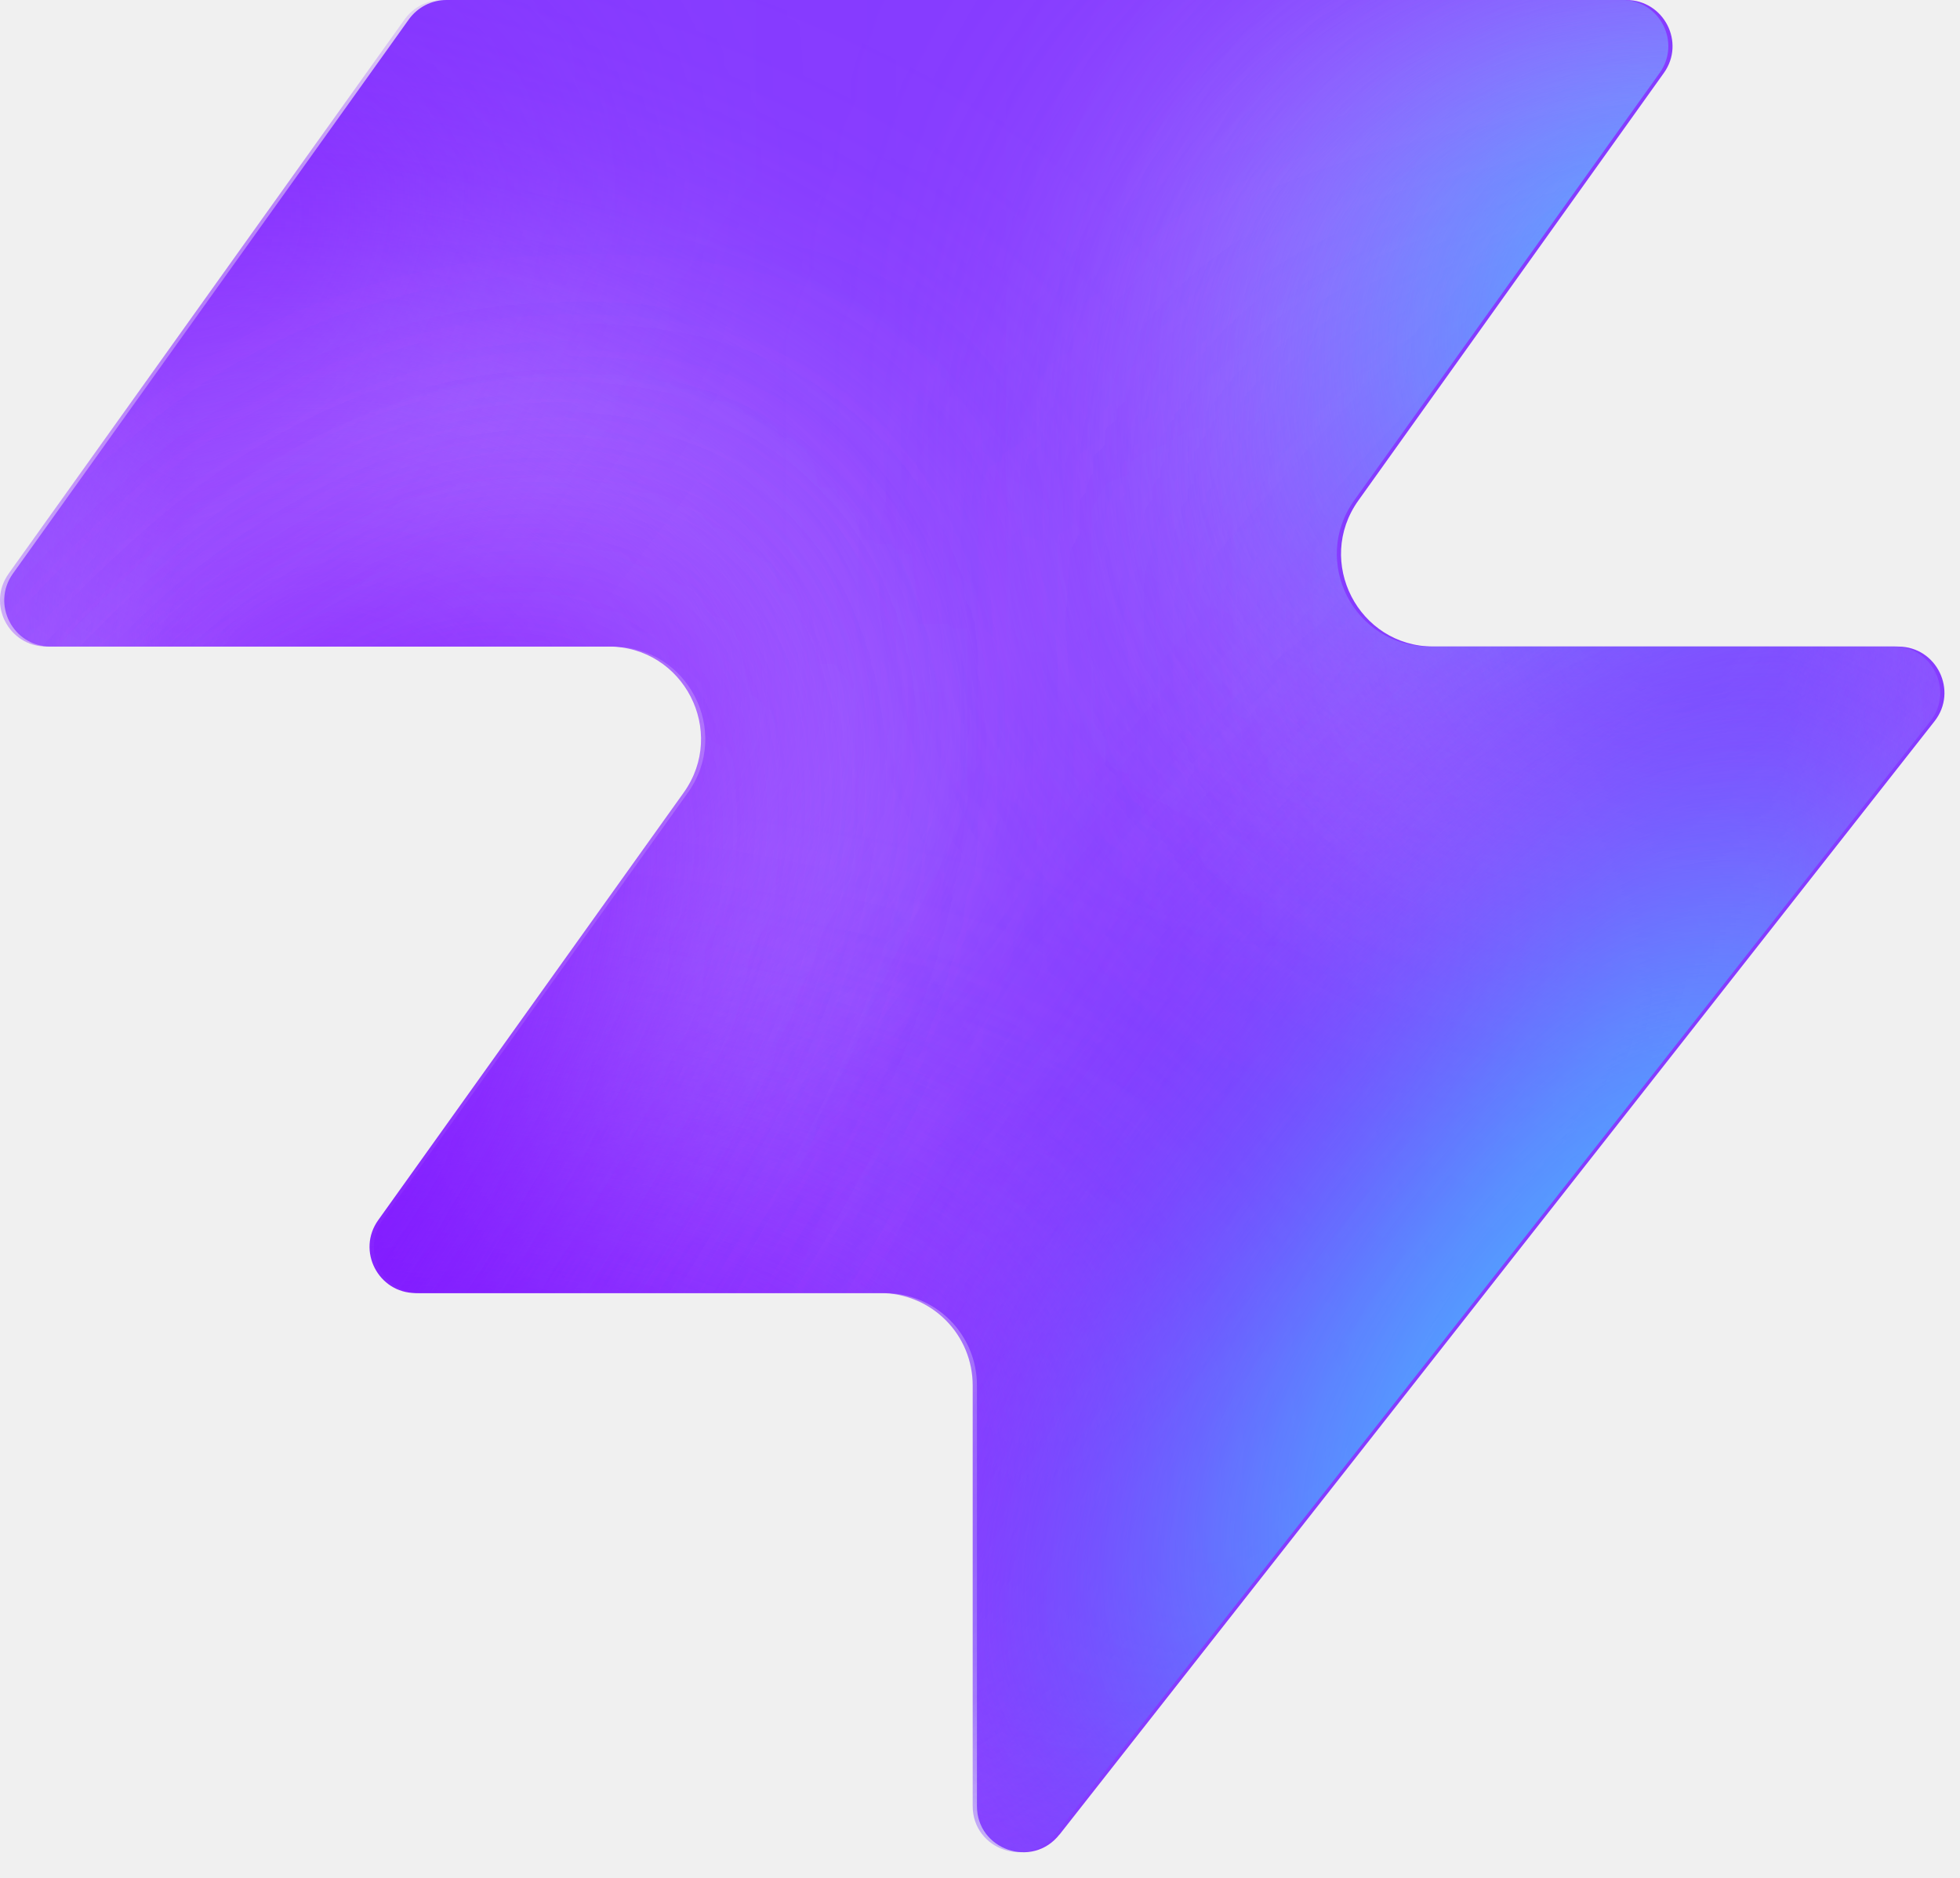
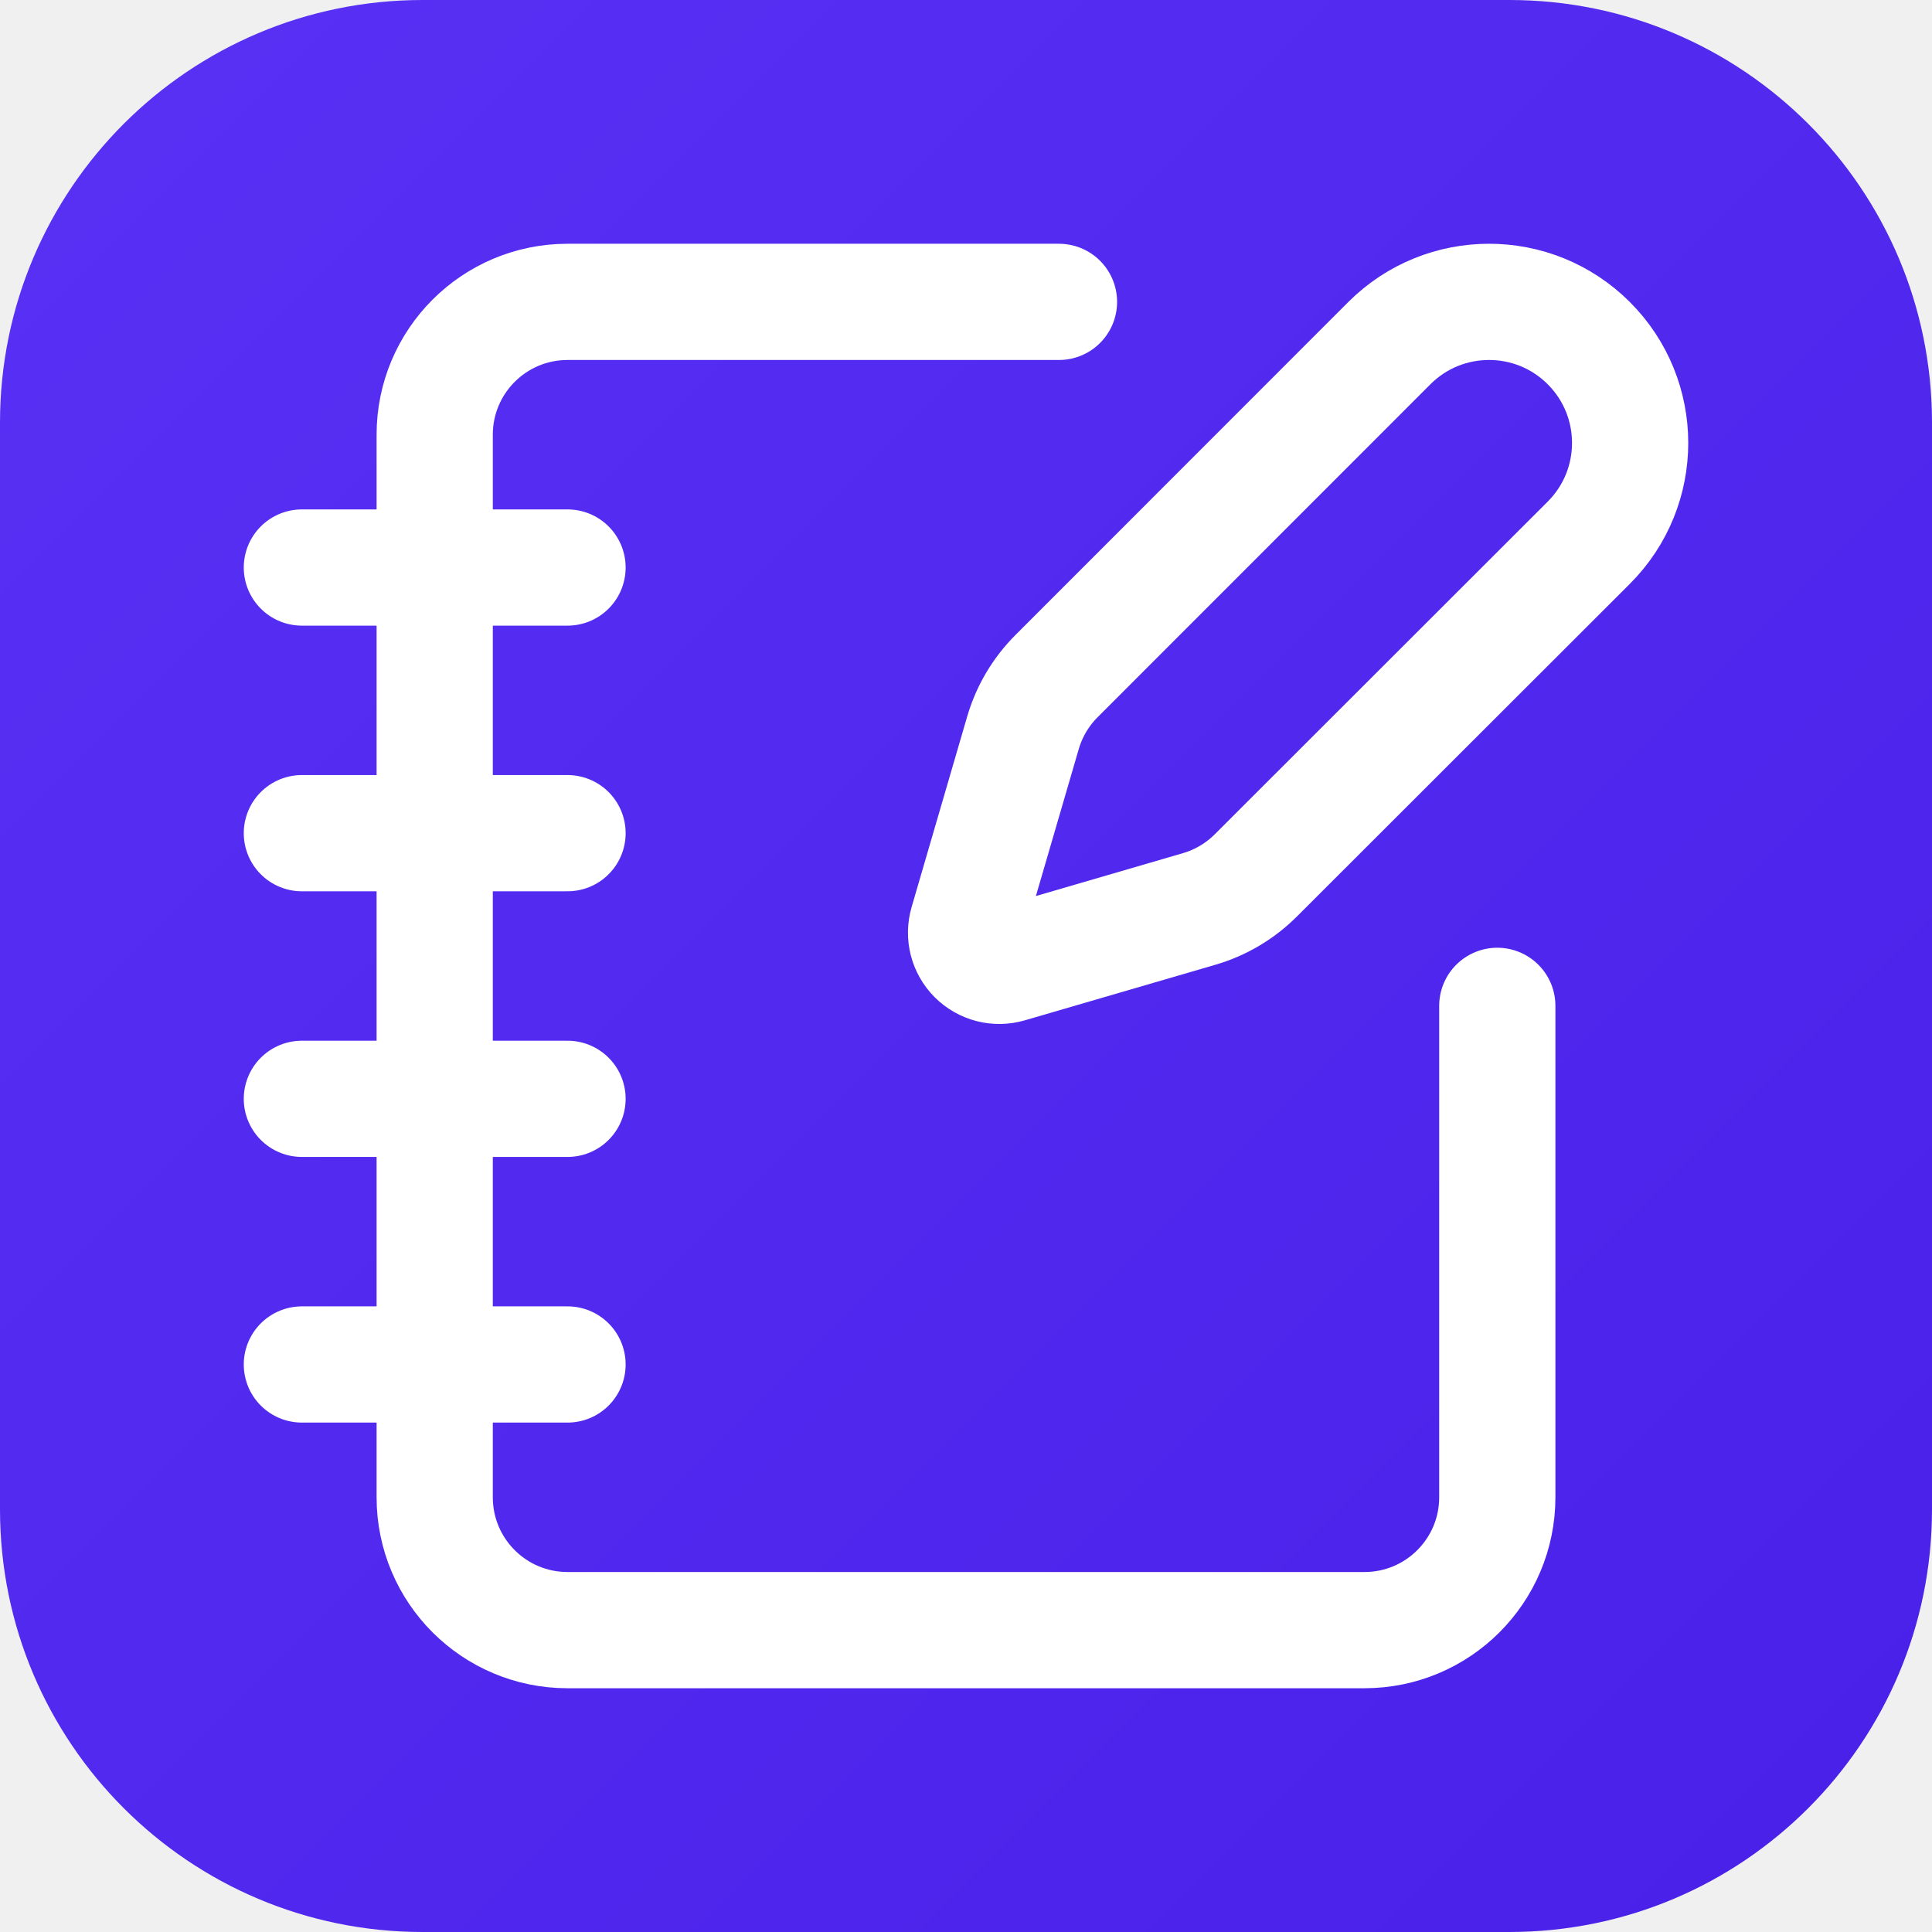
- <svg xmlns="http://www.w3.org/2000/svg" width="48" height="46" fill="none" viewBox="0 0 48 46">
-   <path fill="#863bff" d="M25.946 44.938c-.664.845-2.021.375-2.021-.698V33.937a2.26 2.26 0 0 0-2.262-2.262H10.287c-.92 0-1.456-1.04-.92-1.788l7.48-10.471c1.07-1.497 0-3.578-1.842-3.578H1.237c-.92 0-1.456-1.04-.92-1.788L10.013.474c.214-.297.556-.474.92-.474h28.894c.92 0 1.456 1.04.92 1.788l-7.48 10.471c-1.07 1.498 0 3.579 1.842 3.579h11.377c.943 0 1.473 1.088.89 1.83L25.947 44.94z" style="fill:#863bff;fill:color(display-p3 .525 .23 1);fill-opacity:1" />
-   <mask id="a" width="48" height="46" x="0" y="0" maskUnits="userSpaceOnUse" style="mask-type:alpha">
-     <path fill="#000" d="M25.842 44.938c-.664.844-2.021.375-2.021-.698V33.937a2.26 2.26 0 0 0-2.262-2.262H10.183c-.92 0-1.456-1.04-.92-1.788l7.48-10.471c1.07-1.498 0-3.579-1.842-3.579H1.133c-.92 0-1.456-1.04-.92-1.787L9.91.473c.214-.297.556-.474.92-.474h28.894c.92 0 1.456 1.04.92 1.788l-7.48 10.471c-1.07 1.498 0 3.578 1.842 3.578h11.377c.943 0 1.473 1.088.89 1.832L25.843 44.94z" style="fill:#000;fill-opacity:1" />
-   </mask>
-   <g mask="url(#a)">
-     <g filter="url(#b)">
-       <ellipse cx="5.508" cy="14.704" fill="#ede6ff" rx="5.508" ry="14.704" style="fill:#ede6ff;fill:color(display-p3 .927 .903 1);fill-opacity:1" transform="matrix(.00324 1 1 -.00324 -4.47 31.516)" />
-     </g>
-     <g filter="url(#c)">
-       <ellipse cx="10.399" cy="29.851" fill="#ede6ff" rx="10.399" ry="29.851" style="fill:#ede6ff;fill:color(display-p3 .927 .903 1);fill-opacity:1" transform="matrix(.00324 1 1 -.00324 -39.328 7.883)" />
-     </g>
-     <g filter="url(#d)">
-       <ellipse cx="5.508" cy="30.487" fill="#7e14ff" rx="5.508" ry="30.487" style="fill:#7e14ff;fill:color(display-p3 .492 .077 1);fill-opacity:1" transform="rotate(89.814 -25.913 -14.639)scale(1 -1)" />
-     </g>
-     <g filter="url(#e)">
-       <ellipse cx="5.508" cy="30.599" fill="#7e14ff" rx="5.508" ry="30.599" style="fill:#7e14ff;fill:color(display-p3 .492 .077 1);fill-opacity:1" transform="rotate(89.814 -32.644 -3.334)scale(1 -1)" />
-     </g>
-     <g filter="url(#f)">
-       <ellipse cx="5.508" cy="30.599" fill="#7e14ff" rx="5.508" ry="30.599" style="fill:#7e14ff;fill:color(display-p3 .492 .077 1);fill-opacity:1" transform="matrix(.00324 1 1 -.00324 -34.34 30.47)" />
-     </g>
-     <g filter="url(#g)">
-       <ellipse cx="14.072" cy="22.078" fill="#ede6ff" rx="14.072" ry="22.078" style="fill:#ede6ff;fill:color(display-p3 .927 .903 1);fill-opacity:1" transform="rotate(93.35 24.506 48.493)scale(-1 1)" />
-     </g>
-     <g filter="url(#h)">
-       <ellipse cx="3.47" cy="21.501" fill="#7e14ff" rx="3.47" ry="21.501" style="fill:#7e14ff;fill:color(display-p3 .492 .077 1);fill-opacity:1" transform="rotate(89.009 28.708 47.59)scale(-1 1)" />
-     </g>
-     <g filter="url(#i)">
-       <ellipse cx="3.47" cy="21.501" fill="#7e14ff" rx="3.47" ry="21.501" style="fill:#7e14ff;fill:color(display-p3 .492 .077 1);fill-opacity:1" transform="rotate(89.009 28.708 47.59)scale(-1 1)" />
-     </g>
-     <g filter="url(#j)">
-       <ellipse cx=".387" cy="8.972" fill="#7e14ff" rx="4.407" ry="29.108" style="fill:#7e14ff;fill:color(display-p3 .492 .077 1);fill-opacity:1" transform="rotate(39.51 .387 8.972)" />
-     </g>
-     <g filter="url(#k)">
-       <ellipse cx="47.523" cy="-6.092" fill="#7e14ff" rx="4.407" ry="29.108" style="fill:#7e14ff;fill:color(display-p3 .492 .077 1);fill-opacity:1" transform="rotate(37.892 47.523 -6.092)" />
-     </g>
-     <g filter="url(#l)">
-       <ellipse cx="41.412" cy="6.333" fill="#47bfff" rx="5.971" ry="9.665" style="fill:#47bfff;fill:color(display-p3 .28 .748 1);fill-opacity:1" transform="rotate(37.892 41.412 6.333)" />
-     </g>
-     <g filter="url(#m)">
-       <ellipse cx="-1.879" cy="38.332" fill="#7e14ff" rx="4.407" ry="29.108" style="fill:#7e14ff;fill:color(display-p3 .492 .077 1);fill-opacity:1" transform="rotate(37.892 -1.88 38.332)" />
-     </g>
-     <g filter="url(#n)">
-       <ellipse cx="-1.879" cy="38.332" fill="#7e14ff" rx="4.407" ry="29.108" style="fill:#7e14ff;fill:color(display-p3 .492 .077 1);fill-opacity:1" transform="rotate(37.892 -1.88 38.332)" />
-     </g>
-     <g filter="url(#o)">
-       <ellipse cx="35.651" cy="29.907" fill="#7e14ff" rx="4.407" ry="29.108" style="fill:#7e14ff;fill:color(display-p3 .492 .077 1);fill-opacity:1" transform="rotate(37.892 35.651 29.907)" />
-     </g>
-     <g filter="url(#p)">
-       <ellipse cx="38.418" cy="32.4" fill="#47bfff" rx="5.971" ry="15.297" style="fill:#47bfff;fill:color(display-p3 .28 .748 1);fill-opacity:1" transform="rotate(37.892 38.418 32.4)" />
-     </g>
+ <svg xmlns="http://www.w3.org/2000/svg" viewBox="0 0 64 64">
+   <defs>
+     <linearGradient id="bg" x1="0" y1="0" x2="1" y2="1">
+       <stop offset="0" stop-color="#5931f5" />
+       <stop offset="1" stop-color="#4920e8" />
+     </linearGradient>
+   </defs>
+   <rect width="64" height="64" rx="14" fill="url(#bg)" />
+   <g fill="none" stroke="#ffffff" stroke-width="1.75" stroke-linecap="round" stroke-linejoin="round" transform="translate(5.6 5.6) scale(2.2)">
+     <path d="M13.4 2H6a2 2 0 0 0-2 2v16a2 2 0 0 0 2 2h12a2 2 0 0 0 2-2v-7.4" />
+     <path d="M2 6h4" />
+     <path d="M2 10h4" />
+     <path d="M2 14h4" />
+     <path d="M2 18h4" />
+     <path d="M21.378 5.626a1 1 0 1 0-3.004-3.004l-5.01 5.012a2 2 0 0 0-.506.854l-.837 2.87a.5.5 0 0 0 .62.62l2.87-.837a2 2 0 0 0 .854-.506z" />
  </g>
-   <defs>
-     <filter id="b" width="60.045" height="41.654" x="-19.77" y="16.149" color-interpolation-filters="sRGB" filterUnits="userSpaceOnUse">
-       <feFlood flood-opacity="0" result="BackgroundImageFix" />
-       <feBlend in="SourceGraphic" in2="BackgroundImageFix" result="shape" />
-       <feGaussianBlur result="effect1_foregroundBlur_2002_17158" stdDeviation="7.659" />
-     </filter>
-     <filter id="c" width="90.34" height="51.437" x="-54.613" y="-7.533" color-interpolation-filters="sRGB" filterUnits="userSpaceOnUse">
-       <feFlood flood-opacity="0" result="BackgroundImageFix" />
-       <feBlend in="SourceGraphic" in2="BackgroundImageFix" result="shape" />
-       <feGaussianBlur result="effect1_foregroundBlur_2002_17158" stdDeviation="7.659" />
-     </filter>
-     <filter id="d" width="79.355" height="29.4" x="-49.64" y="2.03" color-interpolation-filters="sRGB" filterUnits="userSpaceOnUse">
-       <feFlood flood-opacity="0" result="BackgroundImageFix" />
-       <feBlend in="SourceGraphic" in2="BackgroundImageFix" result="shape" />
-       <feGaussianBlur result="effect1_foregroundBlur_2002_17158" stdDeviation="4.596" />
-     </filter>
-     <filter id="e" width="79.579" height="29.4" x="-45.045" y="20.029" color-interpolation-filters="sRGB" filterUnits="userSpaceOnUse">
-       <feFlood flood-opacity="0" result="BackgroundImageFix" />
-       <feBlend in="SourceGraphic" in2="BackgroundImageFix" result="shape" />
-       <feGaussianBlur result="effect1_foregroundBlur_2002_17158" stdDeviation="4.596" />
-     </filter>
-     <filter id="f" width="79.579" height="29.4" x="-43.513" y="21.178" color-interpolation-filters="sRGB" filterUnits="userSpaceOnUse">
-       <feFlood flood-opacity="0" result="BackgroundImageFix" />
-       <feBlend in="SourceGraphic" in2="BackgroundImageFix" result="shape" />
-       <feGaussianBlur result="effect1_foregroundBlur_2002_17158" stdDeviation="4.596" />
-     </filter>
-     <filter id="g" width="74.749" height="58.852" x="15.756" y="-17.901" color-interpolation-filters="sRGB" filterUnits="userSpaceOnUse">
-       <feFlood flood-opacity="0" result="BackgroundImageFix" />
-       <feBlend in="SourceGraphic" in2="BackgroundImageFix" result="shape" />
-       <feGaussianBlur result="effect1_foregroundBlur_2002_17158" stdDeviation="7.659" />
-     </filter>
-     <filter id="h" width="61.377" height="25.362" x="23.548" y="2.284" color-interpolation-filters="sRGB" filterUnits="userSpaceOnUse">
-       <feFlood flood-opacity="0" result="BackgroundImageFix" />
-       <feBlend in="SourceGraphic" in2="BackgroundImageFix" result="shape" />
-       <feGaussianBlur result="effect1_foregroundBlur_2002_17158" stdDeviation="4.596" />
-     </filter>
-     <filter id="i" width="61.377" height="25.362" x="23.548" y="2.284" color-interpolation-filters="sRGB" filterUnits="userSpaceOnUse">
-       <feFlood flood-opacity="0" result="BackgroundImageFix" />
-       <feBlend in="SourceGraphic" in2="BackgroundImageFix" result="shape" />
-       <feGaussianBlur result="effect1_foregroundBlur_2002_17158" stdDeviation="4.596" />
-     </filter>
-     <filter id="j" width="56.045" height="63.649" x="-27.636" y="-22.853" color-interpolation-filters="sRGB" filterUnits="userSpaceOnUse">
-       <feFlood flood-opacity="0" result="BackgroundImageFix" />
-       <feBlend in="SourceGraphic" in2="BackgroundImageFix" result="shape" />
-       <feGaussianBlur result="effect1_foregroundBlur_2002_17158" stdDeviation="4.596" />
-     </filter>
-     <filter id="k" width="54.814" height="64.646" x="20.116" y="-38.415" color-interpolation-filters="sRGB" filterUnits="userSpaceOnUse">
-       <feFlood flood-opacity="0" result="BackgroundImageFix" />
-       <feBlend in="SourceGraphic" in2="BackgroundImageFix" result="shape" />
-       <feGaussianBlur result="effect1_foregroundBlur_2002_17158" stdDeviation="4.596" />
-     </filter>
-     <filter id="l" width="33.541" height="35.313" x="24.641" y="-11.323" color-interpolation-filters="sRGB" filterUnits="userSpaceOnUse">
-       <feFlood flood-opacity="0" result="BackgroundImageFix" />
-       <feBlend in="SourceGraphic" in2="BackgroundImageFix" result="shape" />
-       <feGaussianBlur result="effect1_foregroundBlur_2002_17158" stdDeviation="4.596" />
-     </filter>
-     <filter id="m" width="54.814" height="64.646" x="-29.286" y="6.009" color-interpolation-filters="sRGB" filterUnits="userSpaceOnUse">
-       <feFlood flood-opacity="0" result="BackgroundImageFix" />
-       <feBlend in="SourceGraphic" in2="BackgroundImageFix" result="shape" />
-       <feGaussianBlur result="effect1_foregroundBlur_2002_17158" stdDeviation="4.596" />
-     </filter>
-     <filter id="n" width="54.814" height="64.646" x="-29.286" y="6.009" color-interpolation-filters="sRGB" filterUnits="userSpaceOnUse">
-       <feFlood flood-opacity="0" result="BackgroundImageFix" />
-       <feBlend in="SourceGraphic" in2="BackgroundImageFix" result="shape" />
-       <feGaussianBlur result="effect1_foregroundBlur_2002_17158" stdDeviation="4.596" />
-     </filter>
-     <filter id="o" width="54.814" height="64.646" x="8.244" y="-2.416" color-interpolation-filters="sRGB" filterUnits="userSpaceOnUse">
-       <feFlood flood-opacity="0" result="BackgroundImageFix" />
-       <feBlend in="SourceGraphic" in2="BackgroundImageFix" result="shape" />
-       <feGaussianBlur result="effect1_foregroundBlur_2002_17158" stdDeviation="4.596" />
-     </filter>
-     <filter id="p" width="39.409" height="43.623" x="18.713" y="10.588" color-interpolation-filters="sRGB" filterUnits="userSpaceOnUse">
-       <feFlood flood-opacity="0" result="BackgroundImageFix" />
-       <feBlend in="SourceGraphic" in2="BackgroundImageFix" result="shape" />
-       <feGaussianBlur result="effect1_foregroundBlur_2002_17158" stdDeviation="4.596" />
-     </filter>
-   </defs>
</svg>
